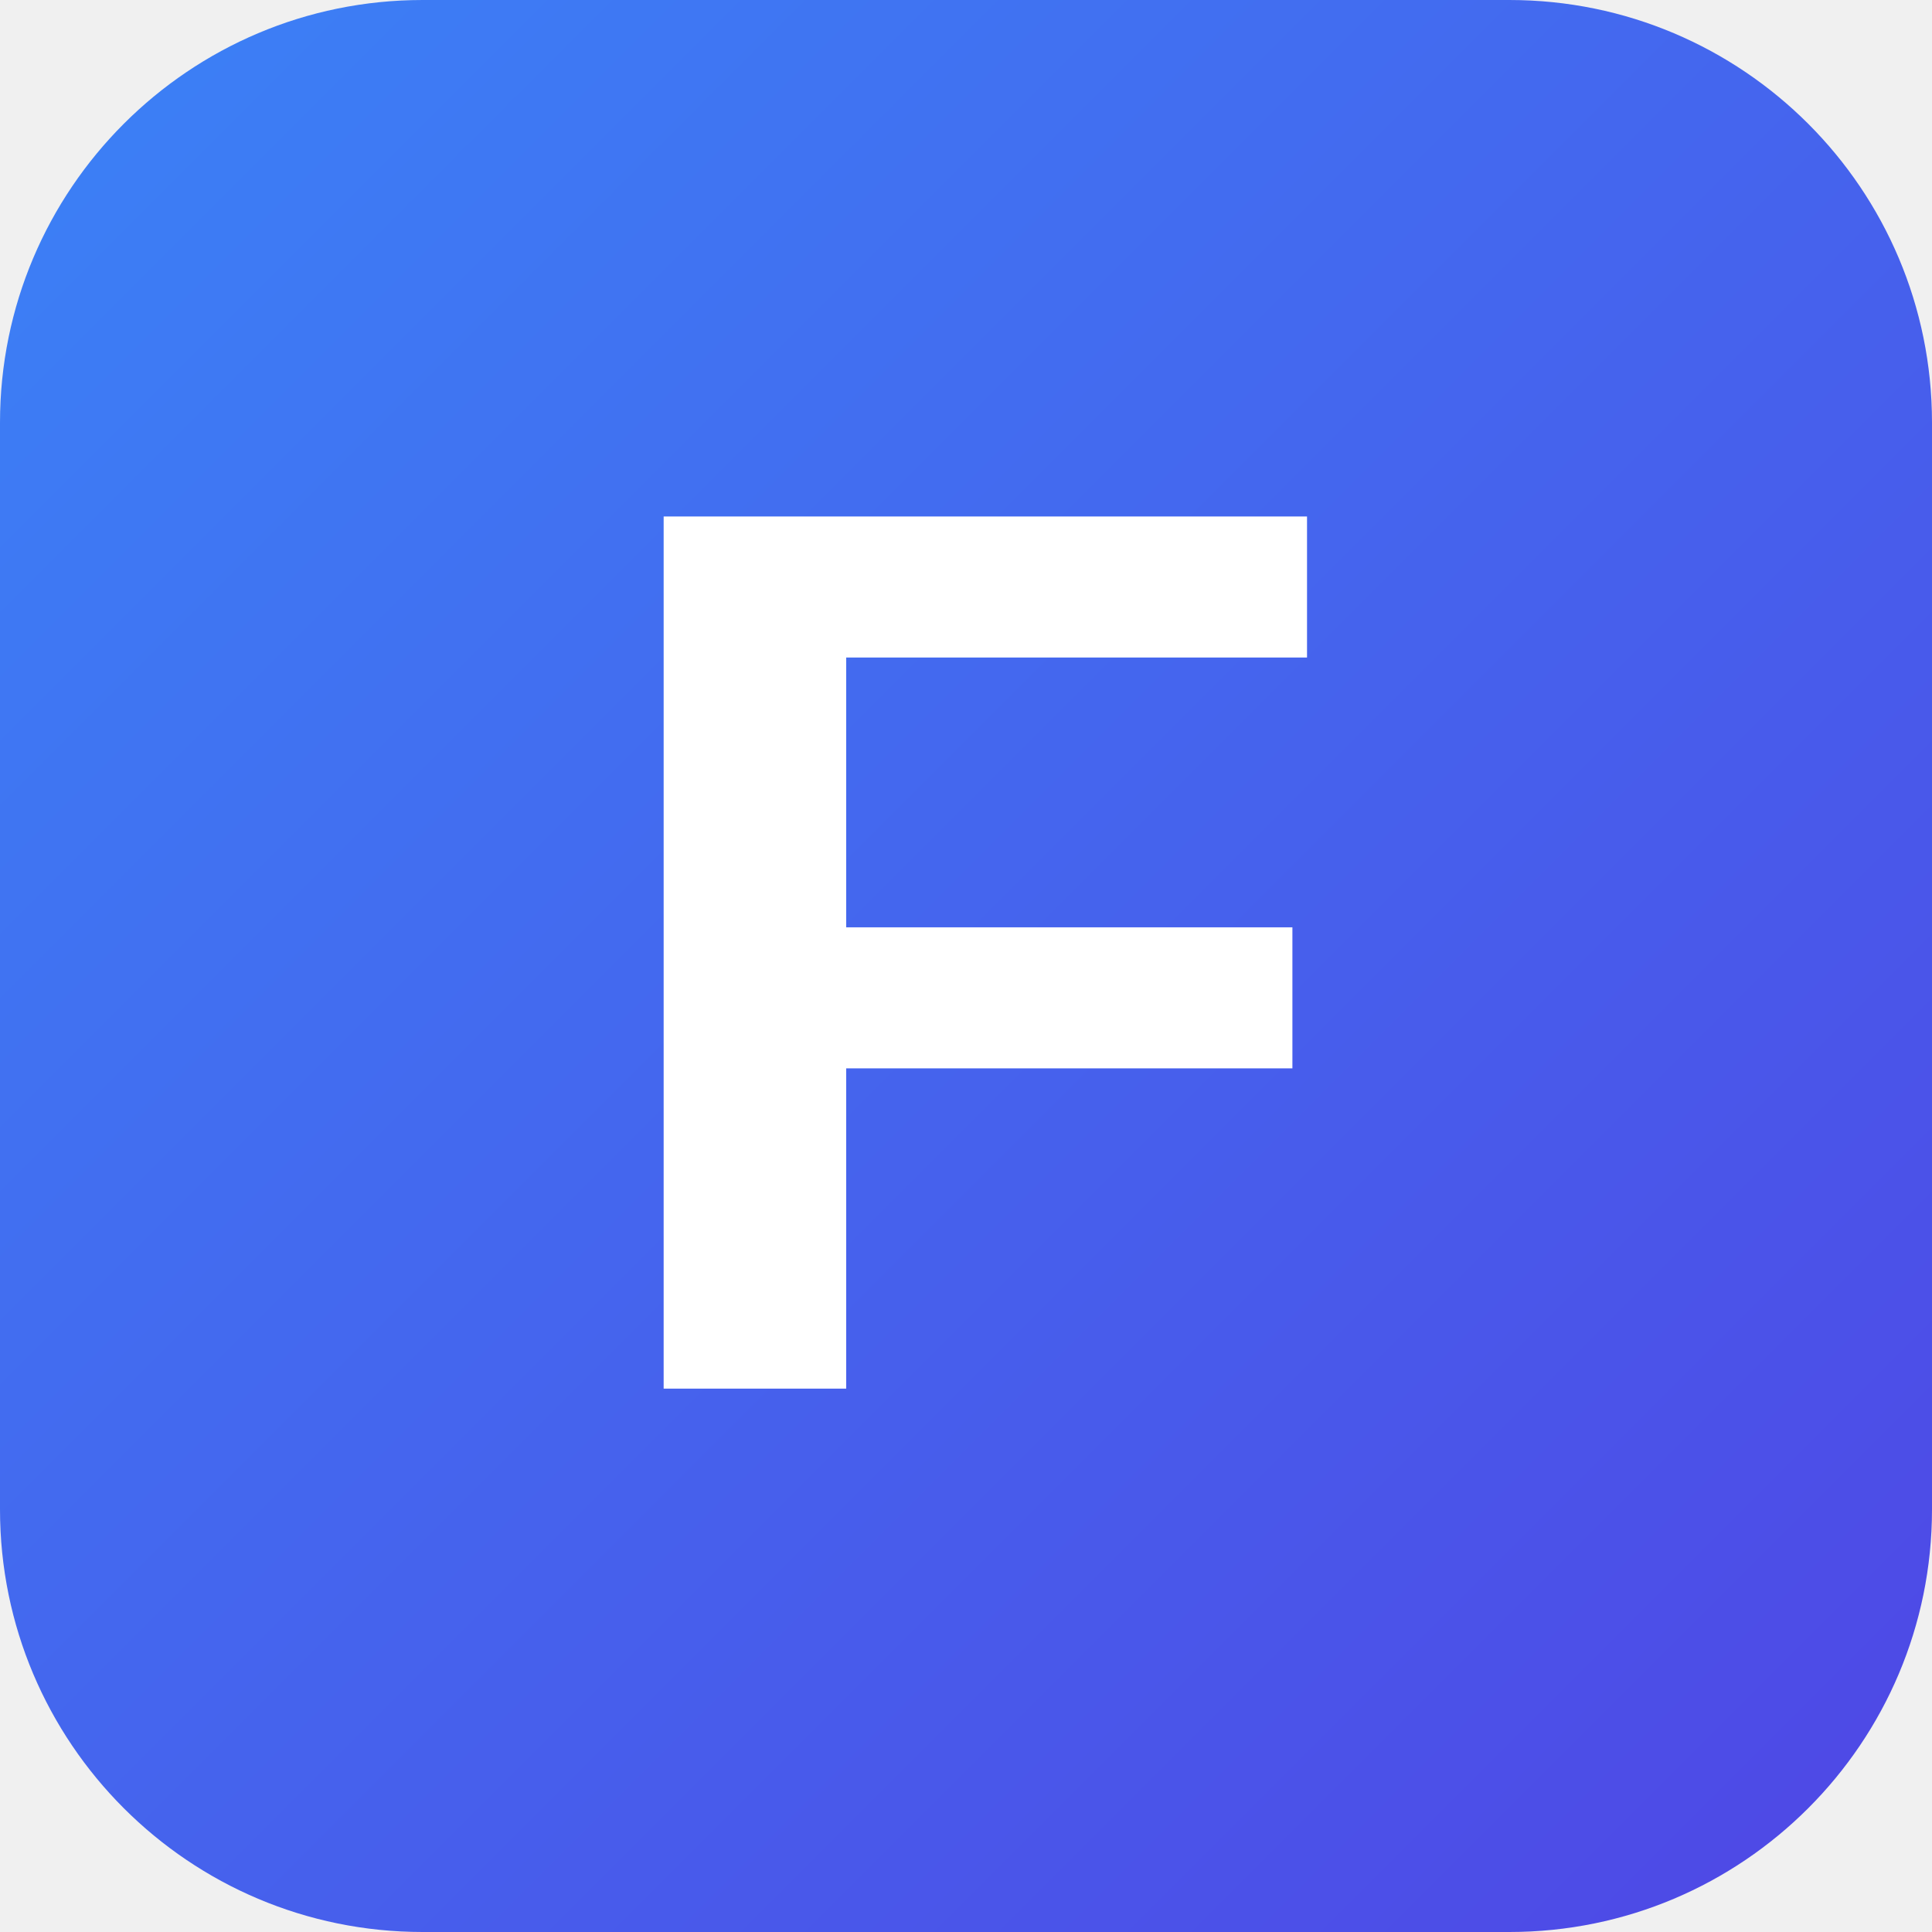
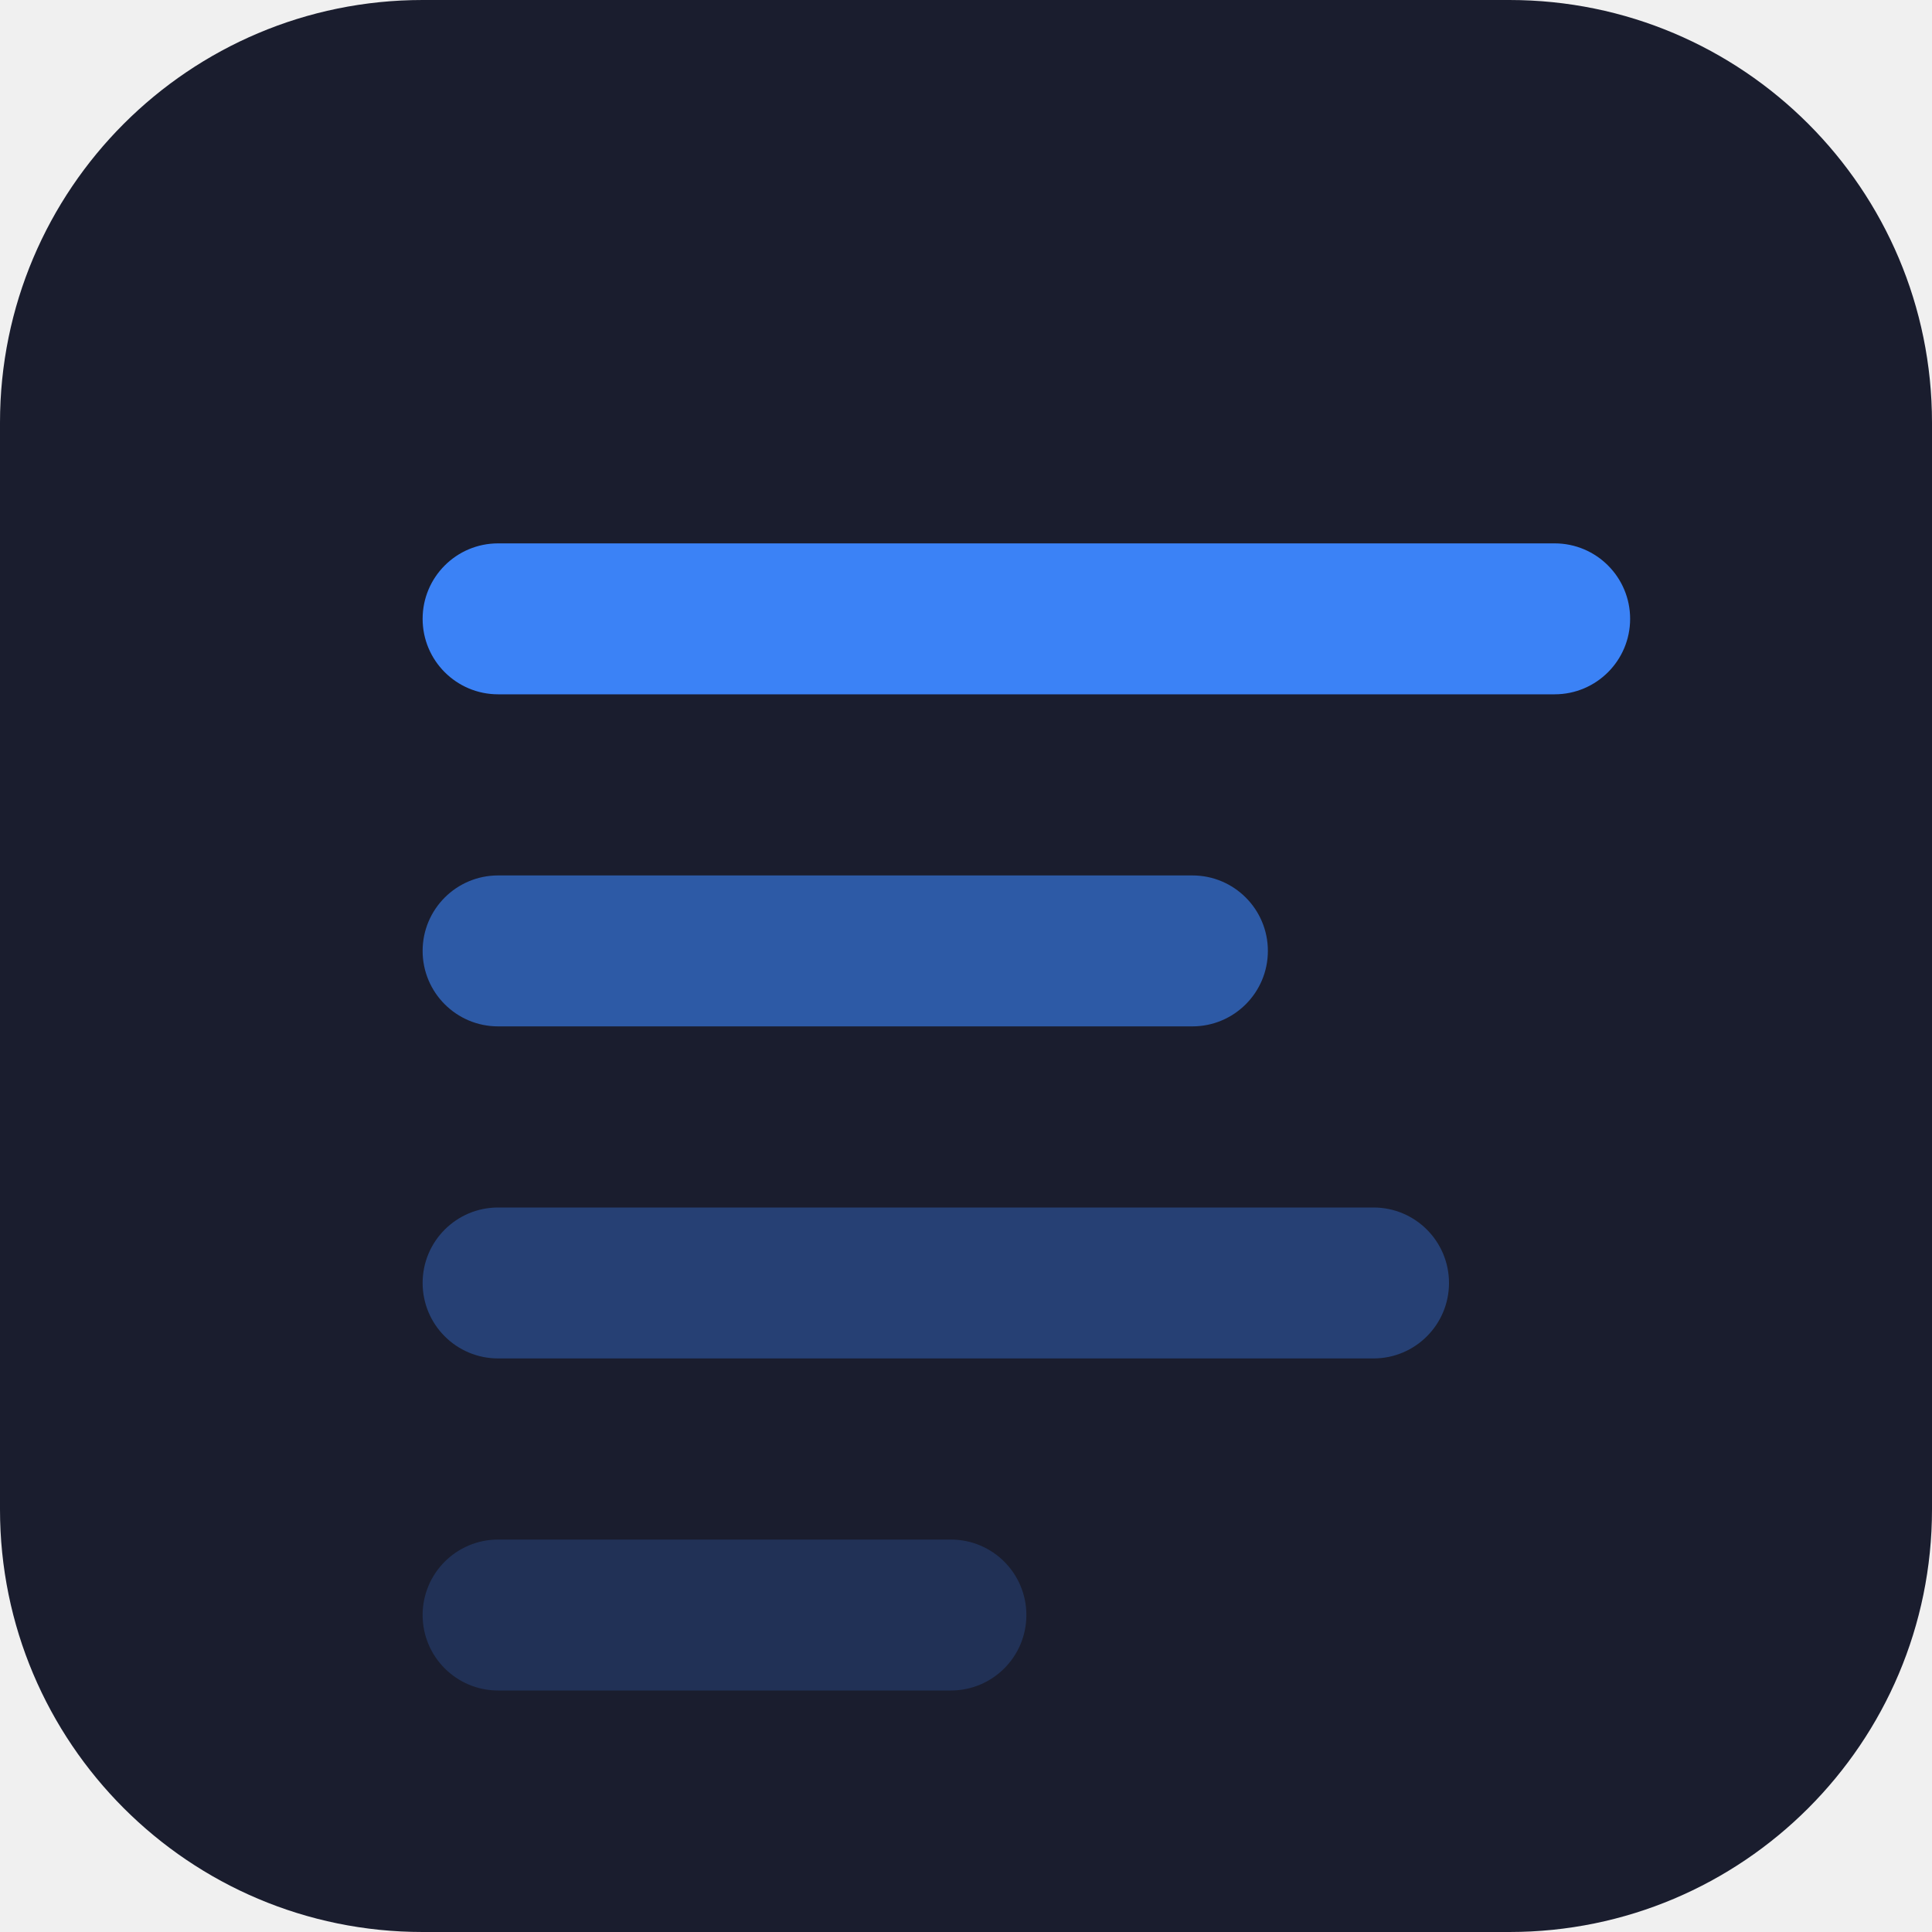
<svg xmlns="http://www.w3.org/2000/svg" viewBox="0 0 64 64">
-   <defs>
-     <linearGradient id="g" x1="0" y1="0" x2="64" y2="64" gradientUnits="userSpaceOnUse">
-       <stop offset="0" stop-color="#3b82f6" />
-       <stop offset="1" stop-color="#4f46e5" />
-     </linearGradient>
-   </defs>
-   <rect width="64" height="64" rx="14" fill="url(#g)" />
-   <text x="32" y="46" font-family="Arial, Helvetica, sans-serif" font-size="42" font-weight="700" text-anchor="middle" fill="#ffffff">F</text>
+   <rect width="64" height="64" rx="14" fill="#1a1d2e" />
+   <rect x="14" y="18" width="40" height="5" rx="2.5" fill="#3b82f6" />
+   <rect x="14" y="29" width="28" height="5" rx="2.5" fill="#3b82f6" opacity="0.6" />
+   <rect x="14" y="40" width="34" height="5" rx="2.5" fill="#3b82f6" opacity="0.35" />
+   <rect x="14" y="51" width="20" height="5" rx="2.5" fill="#3b82f6" opacity="0.2" />
</svg>
